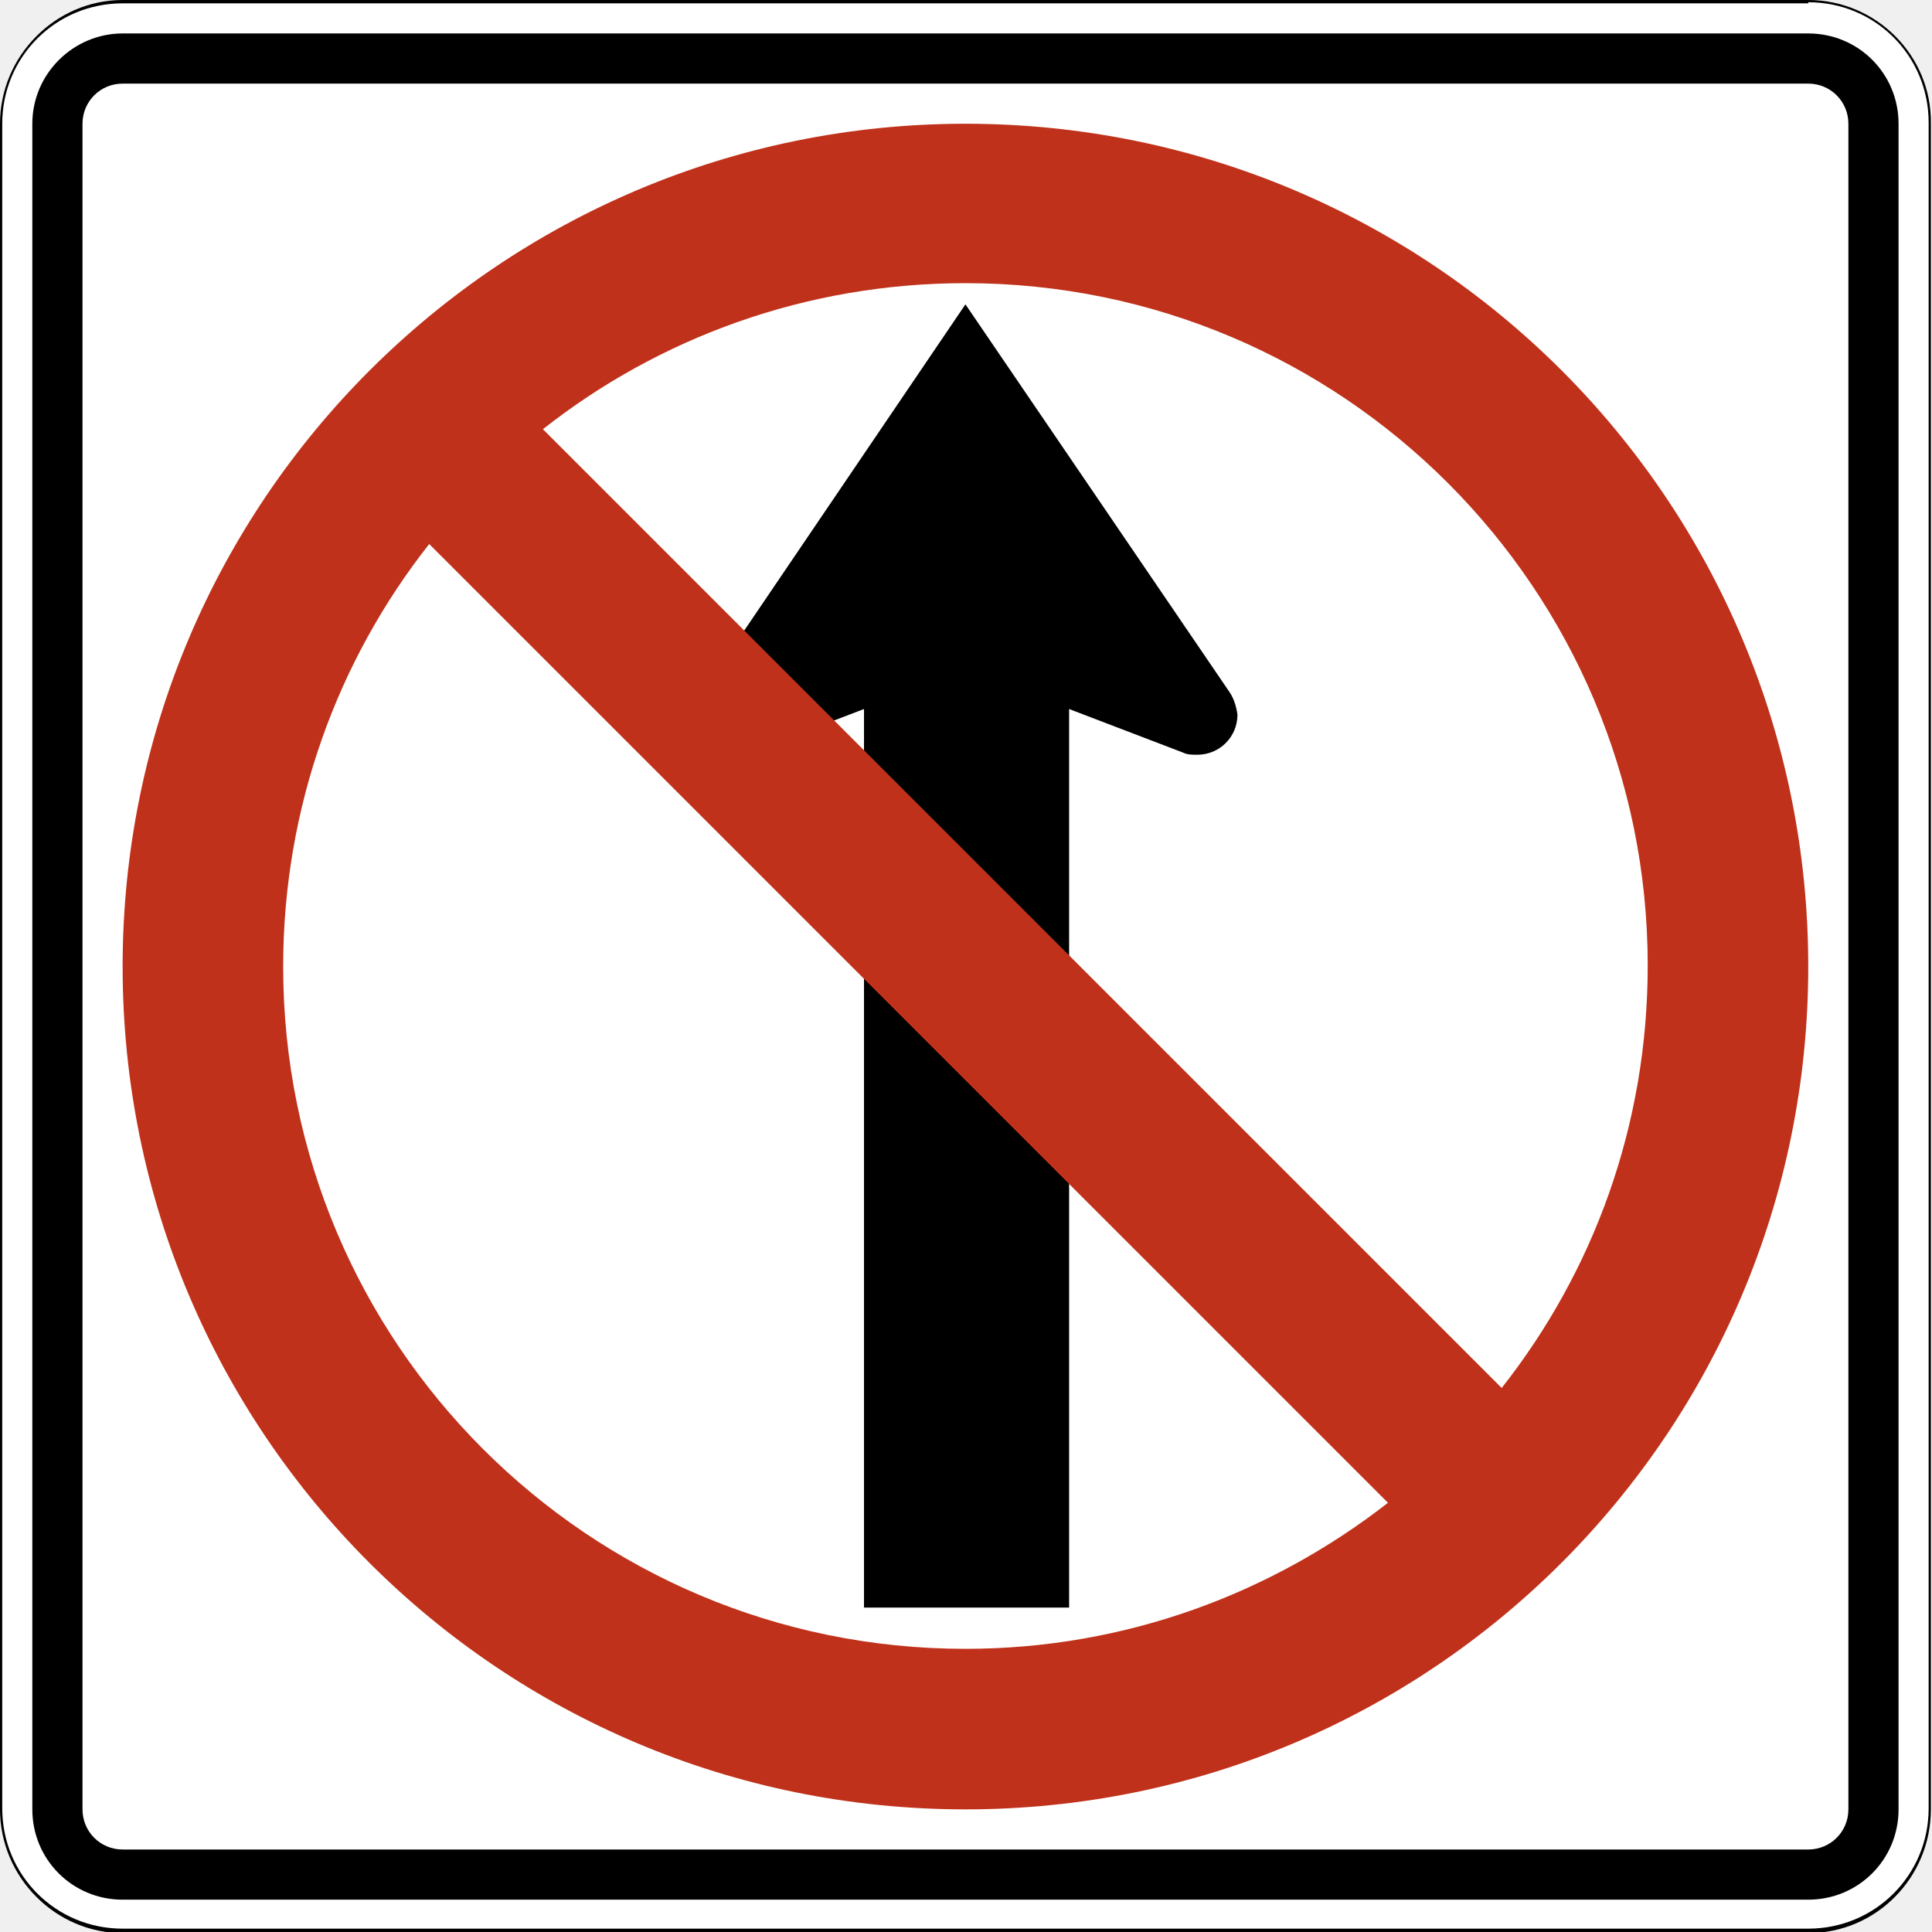
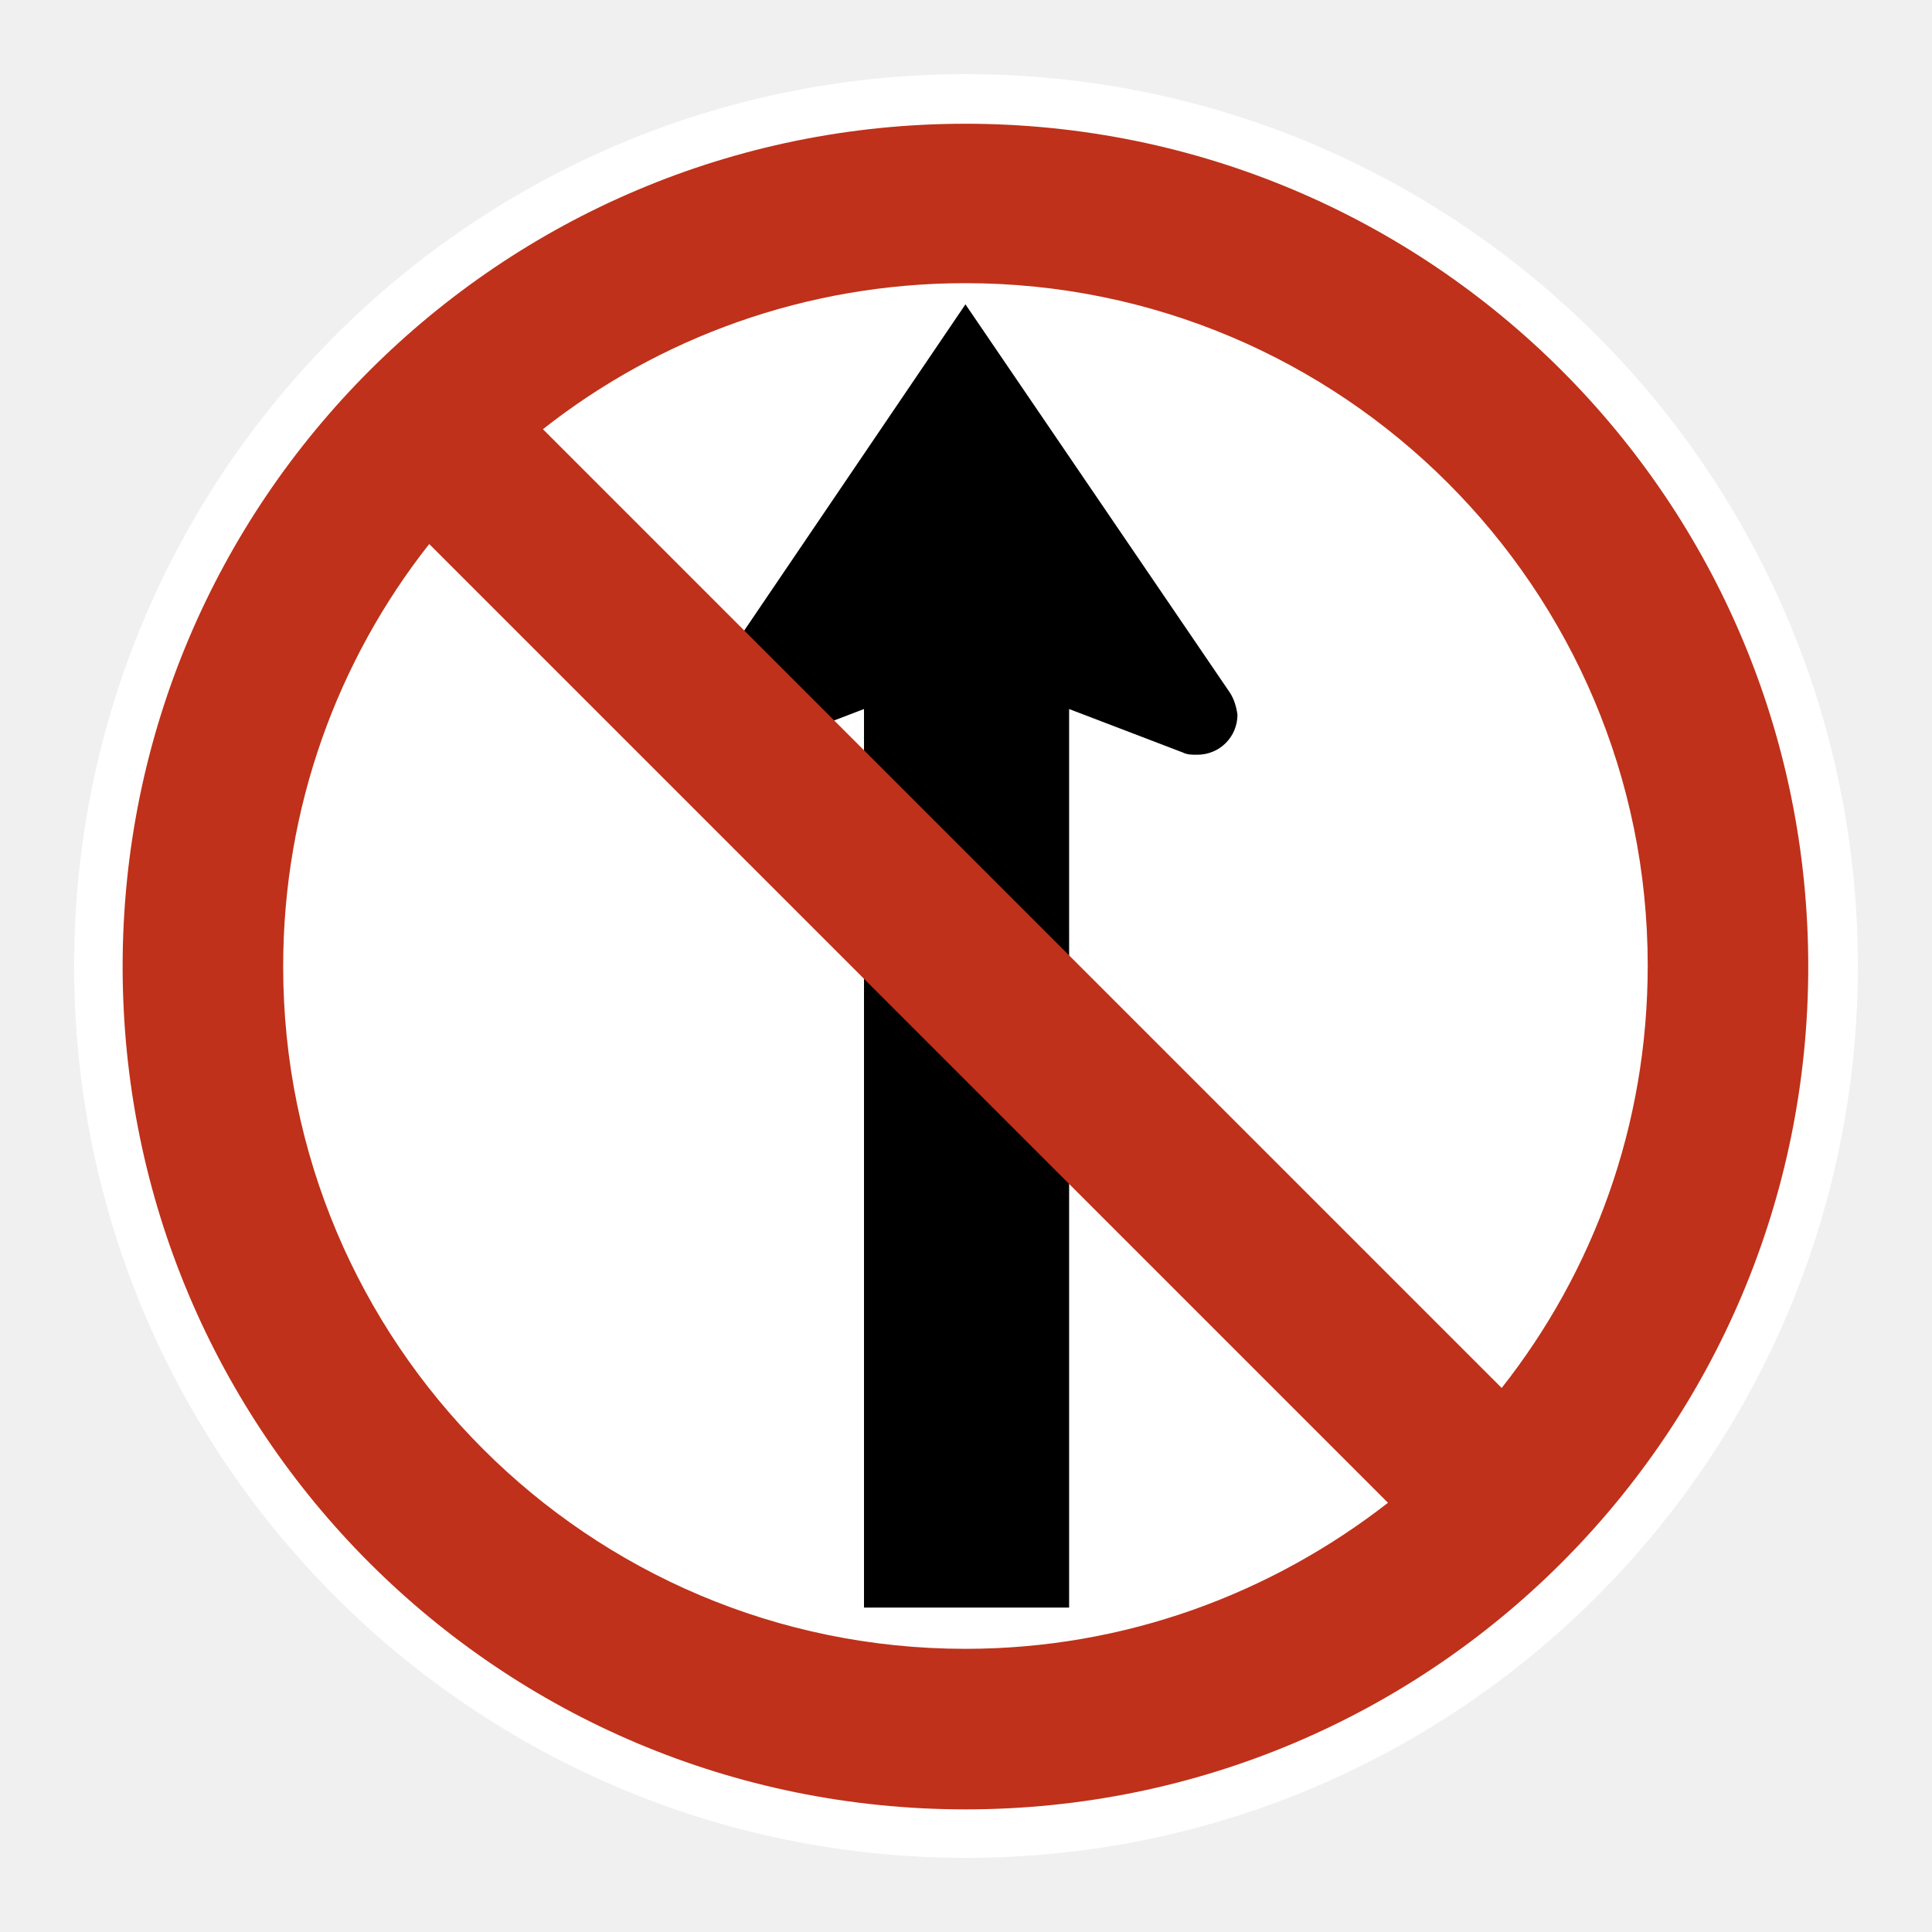
- <svg xmlns="http://www.w3.org/2000/svg" version="1.1" id="For_Sheets" x="0px" y="0px" viewBox="0 0 173.3 173.3" style="enable-background:new 0 0 173.3 173.3;" xml:space="preserve">
-   <style type="text/css">
- 	.st0{fill:#FFFFFF;}
- 	.st1{fill:#BF311A;}
- </style>
+ <svg xmlns="http://www.w3.org/2000/svg" version="1.1" id="For_Sheets" x="0px" y="0px" viewBox="0 0 173.3 173.3" xml:space="preserve">
  <g>
    <g>
-       <path class="st0" d="M11.1,173.2c-6,0-10.9-4.9-10.9-10.9V11C0.1,5,5,0.1,11.1,0.1h151.2c6,0,10.9,4.9,10.9,10.9v151.2    c0,6-4.9,10.9-10.9,10.9H11.1z" />
-       <path d="M162.2,0.2c6,0,10.8,4.8,10.8,10.8v151.2c0,6-4.8,10.8-10.8,10.8H11c-6,0-10.8-4.8-10.8-10.8V11.1c0-6,4.8-10.8,10.8-10.8    H162.2 M162.2,0H11C5,0,0,5,0,11.1v151.2c0,6.1,5,11.1,11,11.1h151.2c6.1,0,11-5,11-11.1V11.1C173.3,5,168.3,0,162.2,0L162.2,0z" />
+       <circle fill="#FFFFFF" cx="86.65" cy="86.65" r="80" />
    </g>
-     <path d="M11,170.4c-4.5,0-8.1-3.6-8.1-8.1V11.1C2.9,6.6,6.6,3,11,3h151.2c4.5,0,8.1,3.6,8.1,8.1v151.2c0,4.5-3.6,8.1-8.1,8.1H11z    M162.2,165.9c2,0,3.6-1.6,3.6-3.6V11.1c0-2-1.6-3.6-3.6-3.6H11c-2,0-3.6,1.6-3.6,3.6v151.2c0,2,1.6,3.6,3.6,3.6H162.2z" />
    <path d="M110.3,62.1L86.6,27.3L63,62.1c-0.4,0.6-0.6,1.3-0.6,2c0,2,1.6,3.6,3.6,3.6c0.5,0,0.9-0.1,1.3-0.2l10.2-3.9v80.6h18.4V63.6   l10.2,3.9c0.4,0.2,0.8,0.2,1.3,0.2c2,0,3.6-1.6,3.6-3.6C110.9,63.4,110.7,62.7,110.3,62.1z" />
    <g>
-       <path class="st1" d="M86.6,11.1C44.9,11.1,11,44.9,11,86.7s33.8,75.6,75.6,75.6s75.6-33.8,75.6-75.6S128.4,11.1,86.6,11.1z     M86.6,147.9c-33.8,0-61.2-27.4-61.2-61.2c0-14.3,4.9-27.5,13.1-37.9l86,86C114.1,142.9,101,147.9,86.6,147.9z M134.7,124.5    l-86-86c10.4-8.2,23.6-13.1,37.9-13.1c33.8,0,61.2,27.4,61.2,61.2C147.8,101,142.9,114.1,134.7,124.5z" />
+       <path fill="#BF311A" d="M86.6,11.1C44.9,11.1,11,44.9,11,86.7s33.8,75.6,75.6,75.6s75.6-33.8,75.6-75.6S128.4,11.1,86.6,11.1z     M86.6,147.9c-33.8,0-61.2-27.4-61.2-61.2c0-14.3,4.9-27.5,13.1-37.9l86,86C114.1,142.9,101,147.9,86.6,147.9z M134.7,124.5    l-86-86c10.4-8.2,23.6-13.1,37.9-13.1c33.8,0,61.2,27.4,61.2,61.2C147.8,101,142.9,114.1,134.7,124.5z" />
    </g>
  </g>
</svg>
